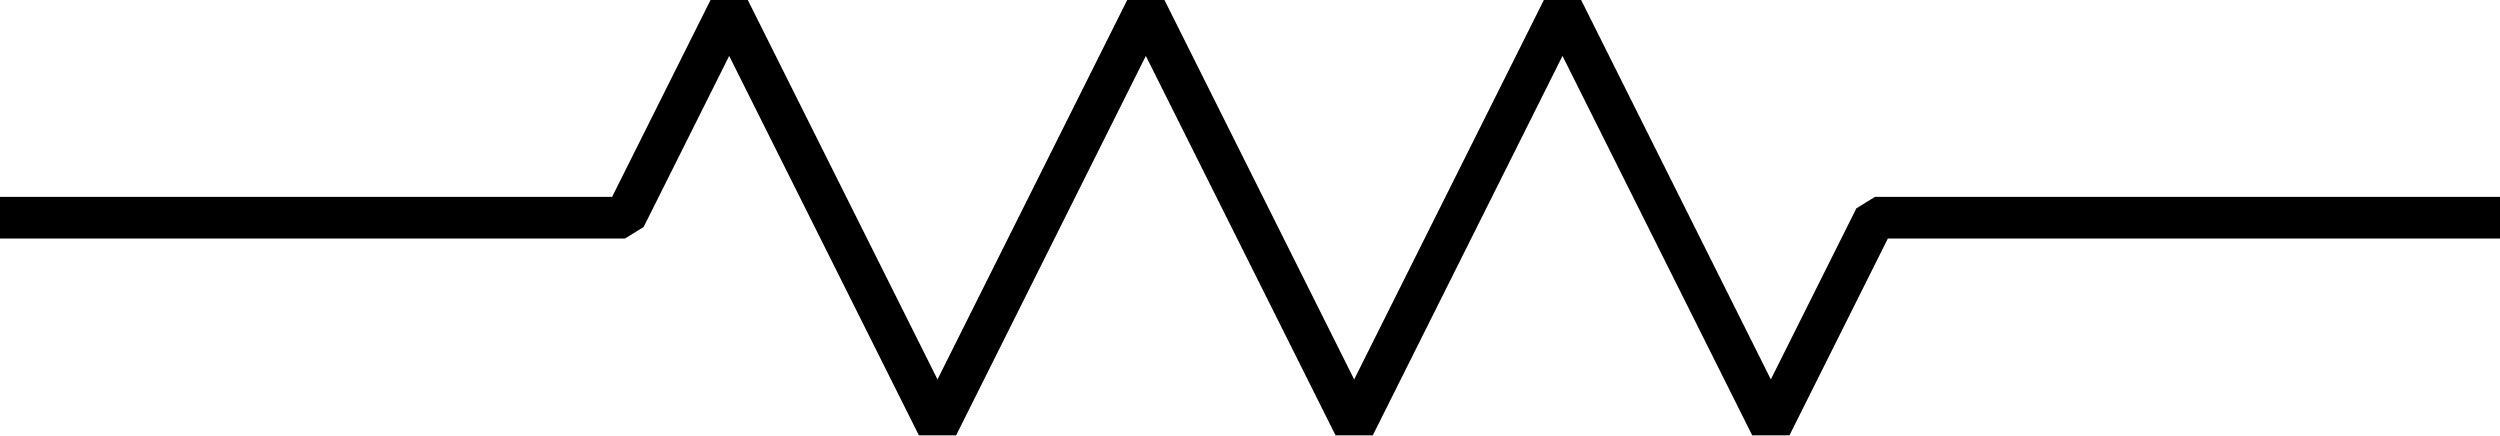
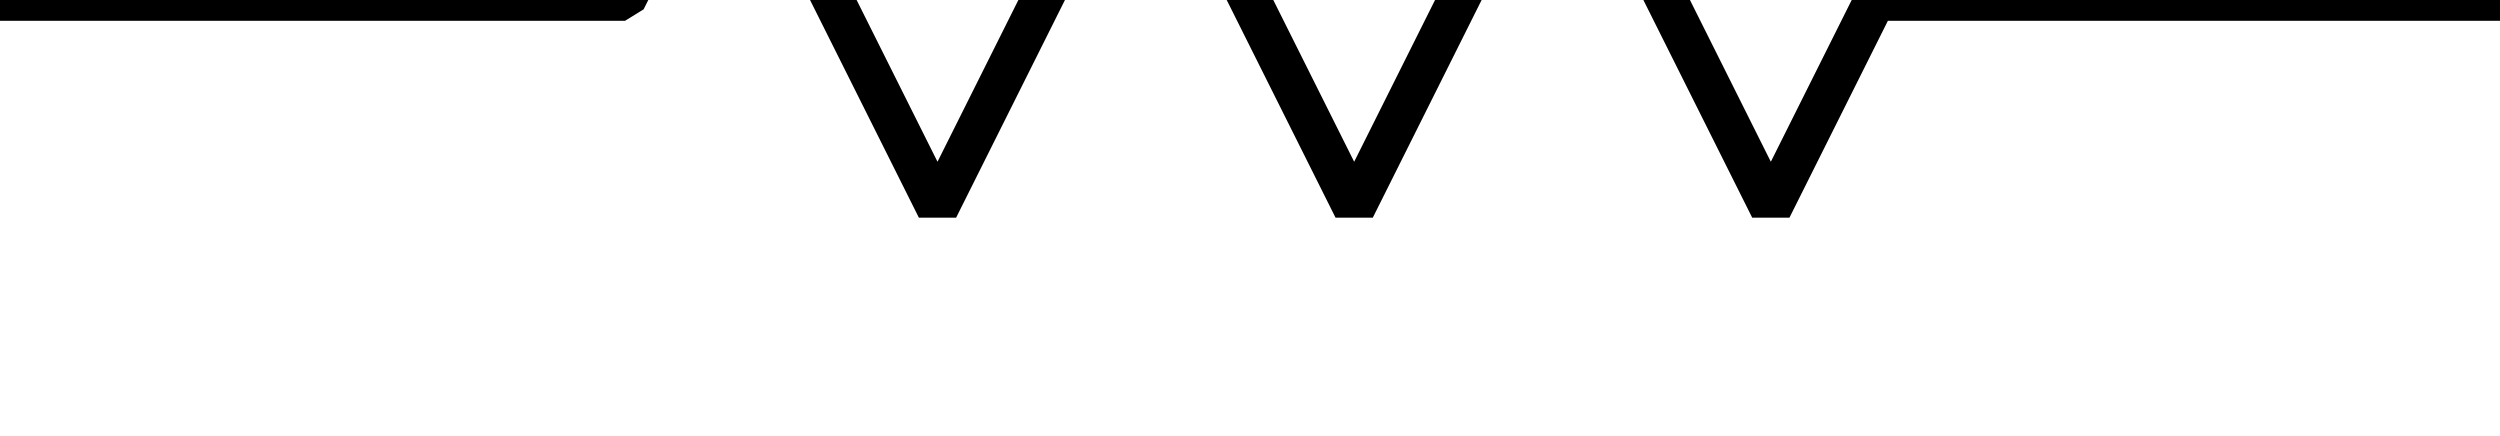
- <svg xmlns="http://www.w3.org/2000/svg" width="60" height="10.447" version="1.1" id="svg4">
+ <svg xmlns="http://www.w3.org/2000/svg" width="1000" height="174.12" version="1.1" id="svg4">
  <defs id="defs8" />
-   <path d="m 0,5.224 h 15 l 2.5,-5 5,10 5,-10 5,10 5,-10 5,10 2.5,-5 h 15" stroke="#000000" stroke-width="1" stroke-linejoin="bevel" fill="none" id="path2" />
+   <path d="M 0,9.4355352e-6 H 250 L 291.666,-83.333 374.999,83.333 458.333,-83.333 541.666,83.333 624.999,-83.333 708.332,83.333 749.999,9.4355352e-6 h 250" stroke="#000000" stroke-width="16.667" stroke-linejoin="bevel" fill="none" id="path2" />
</svg>
